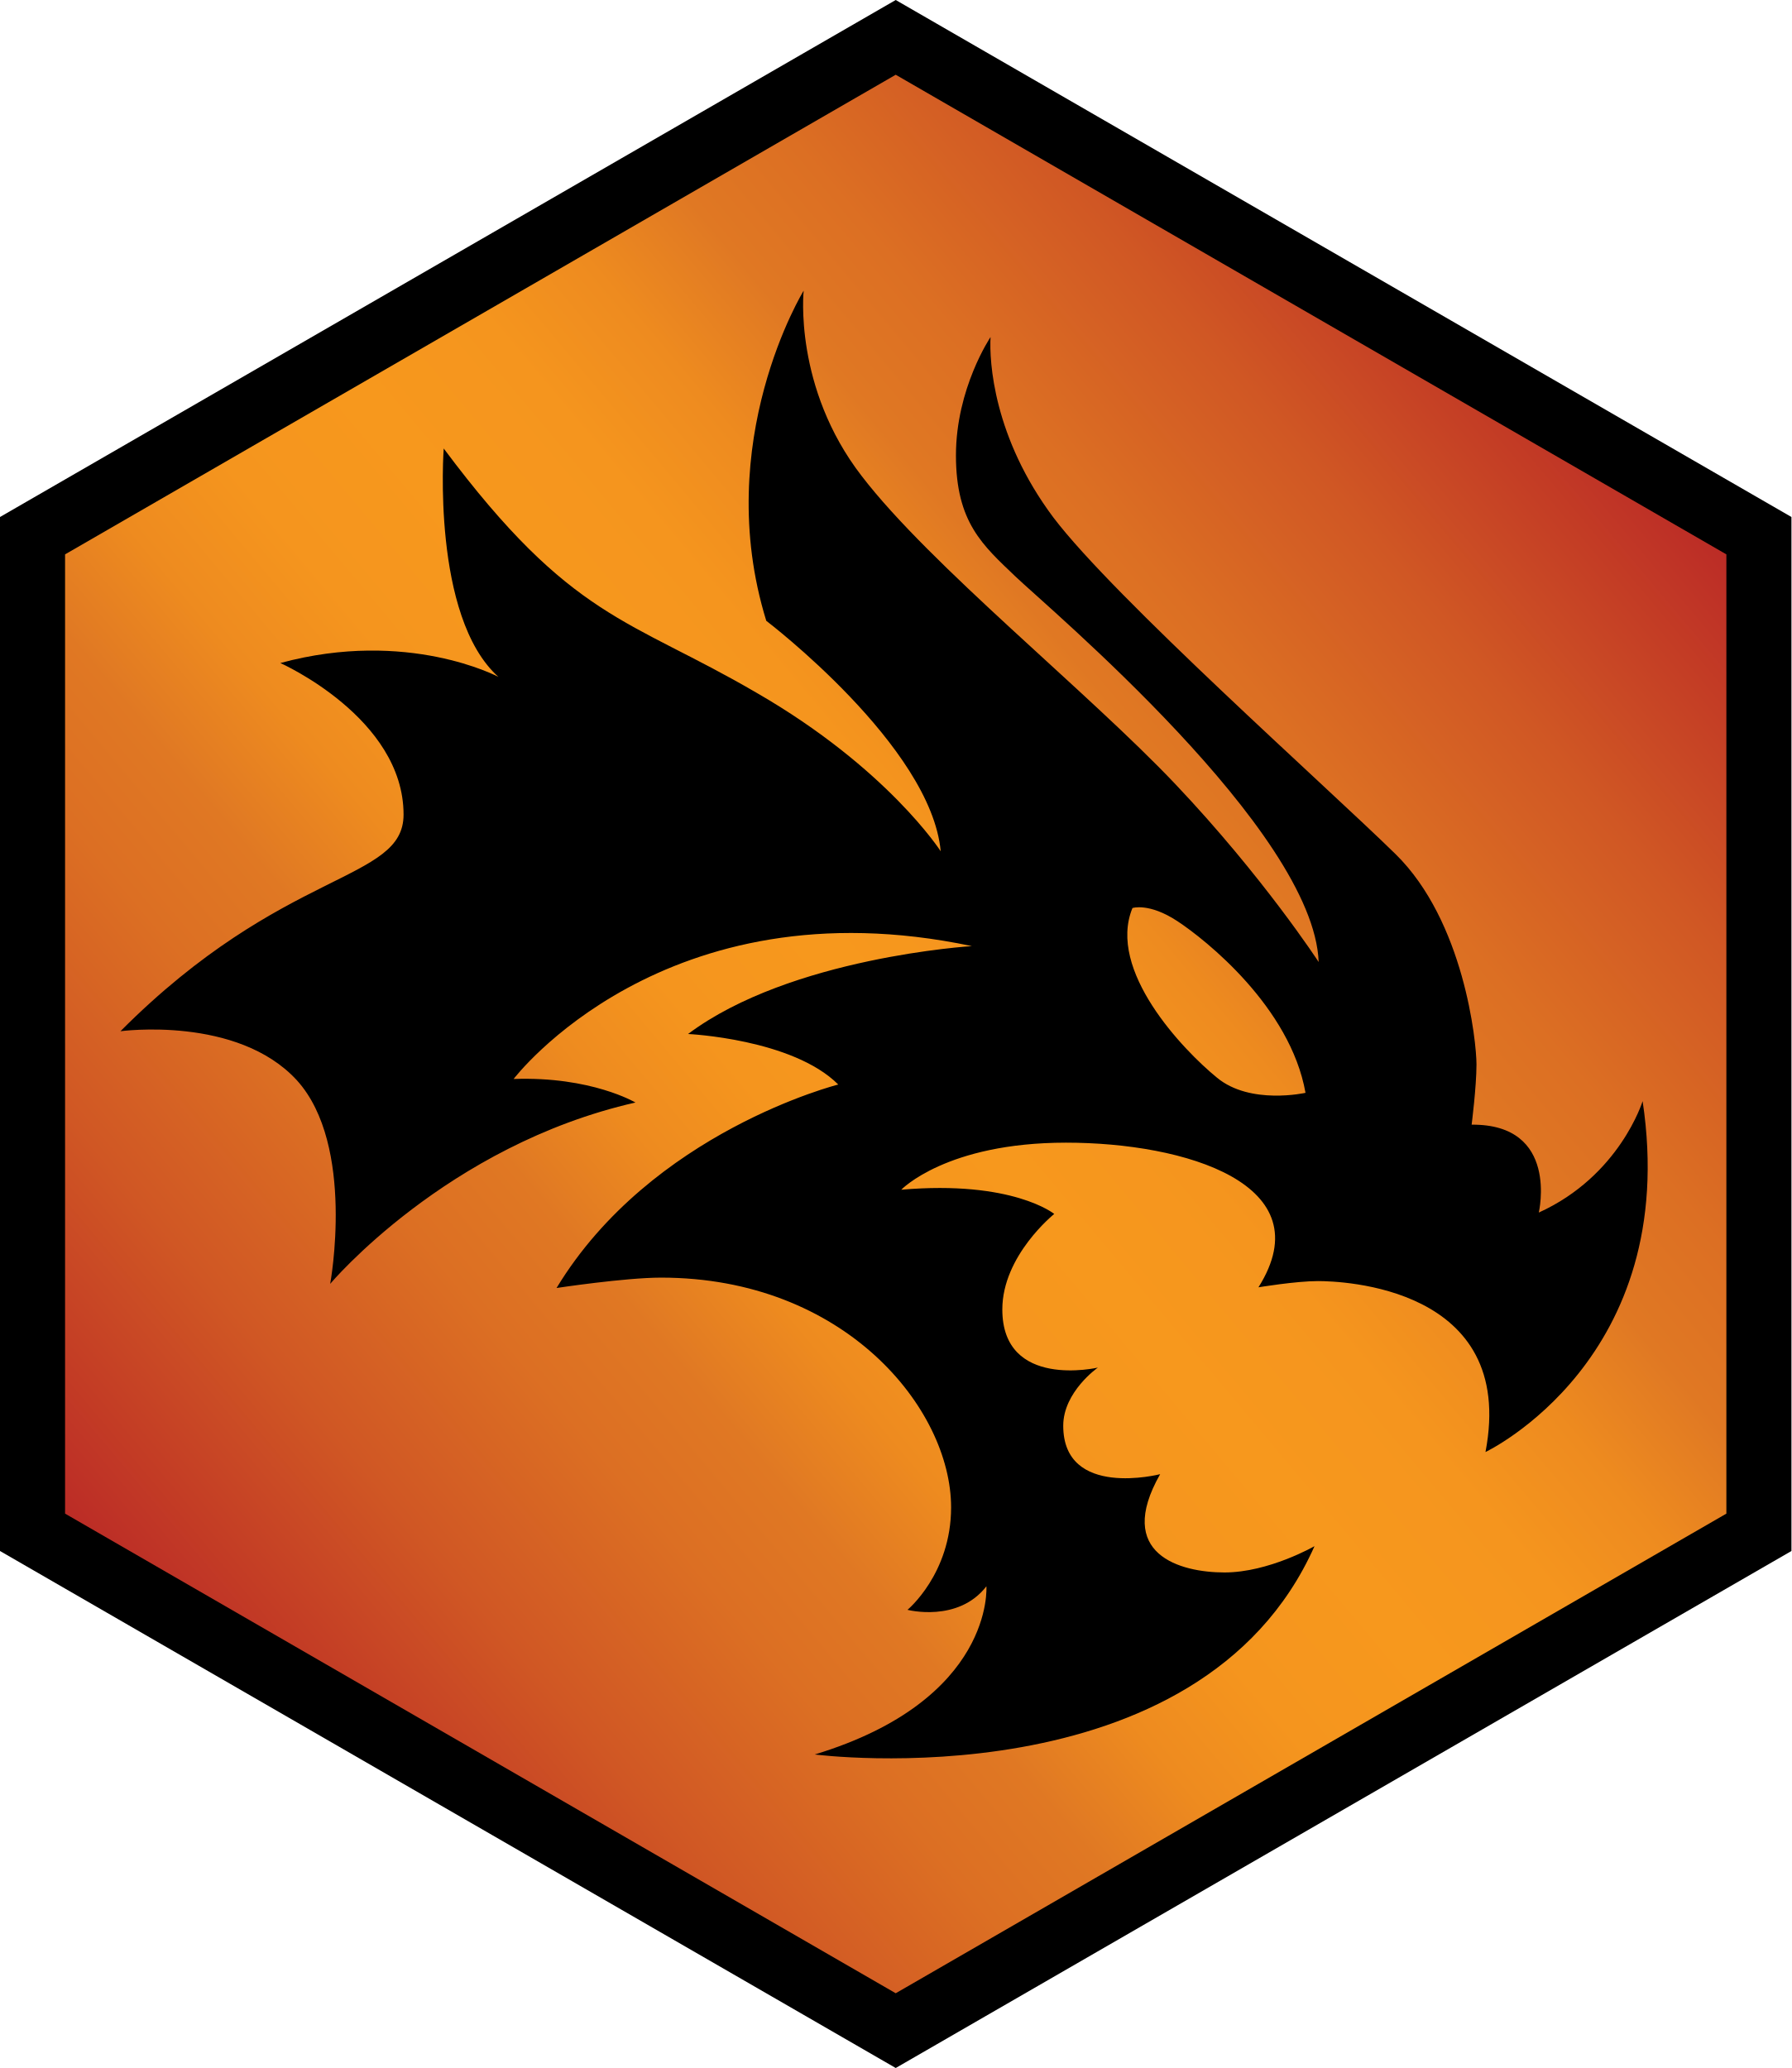
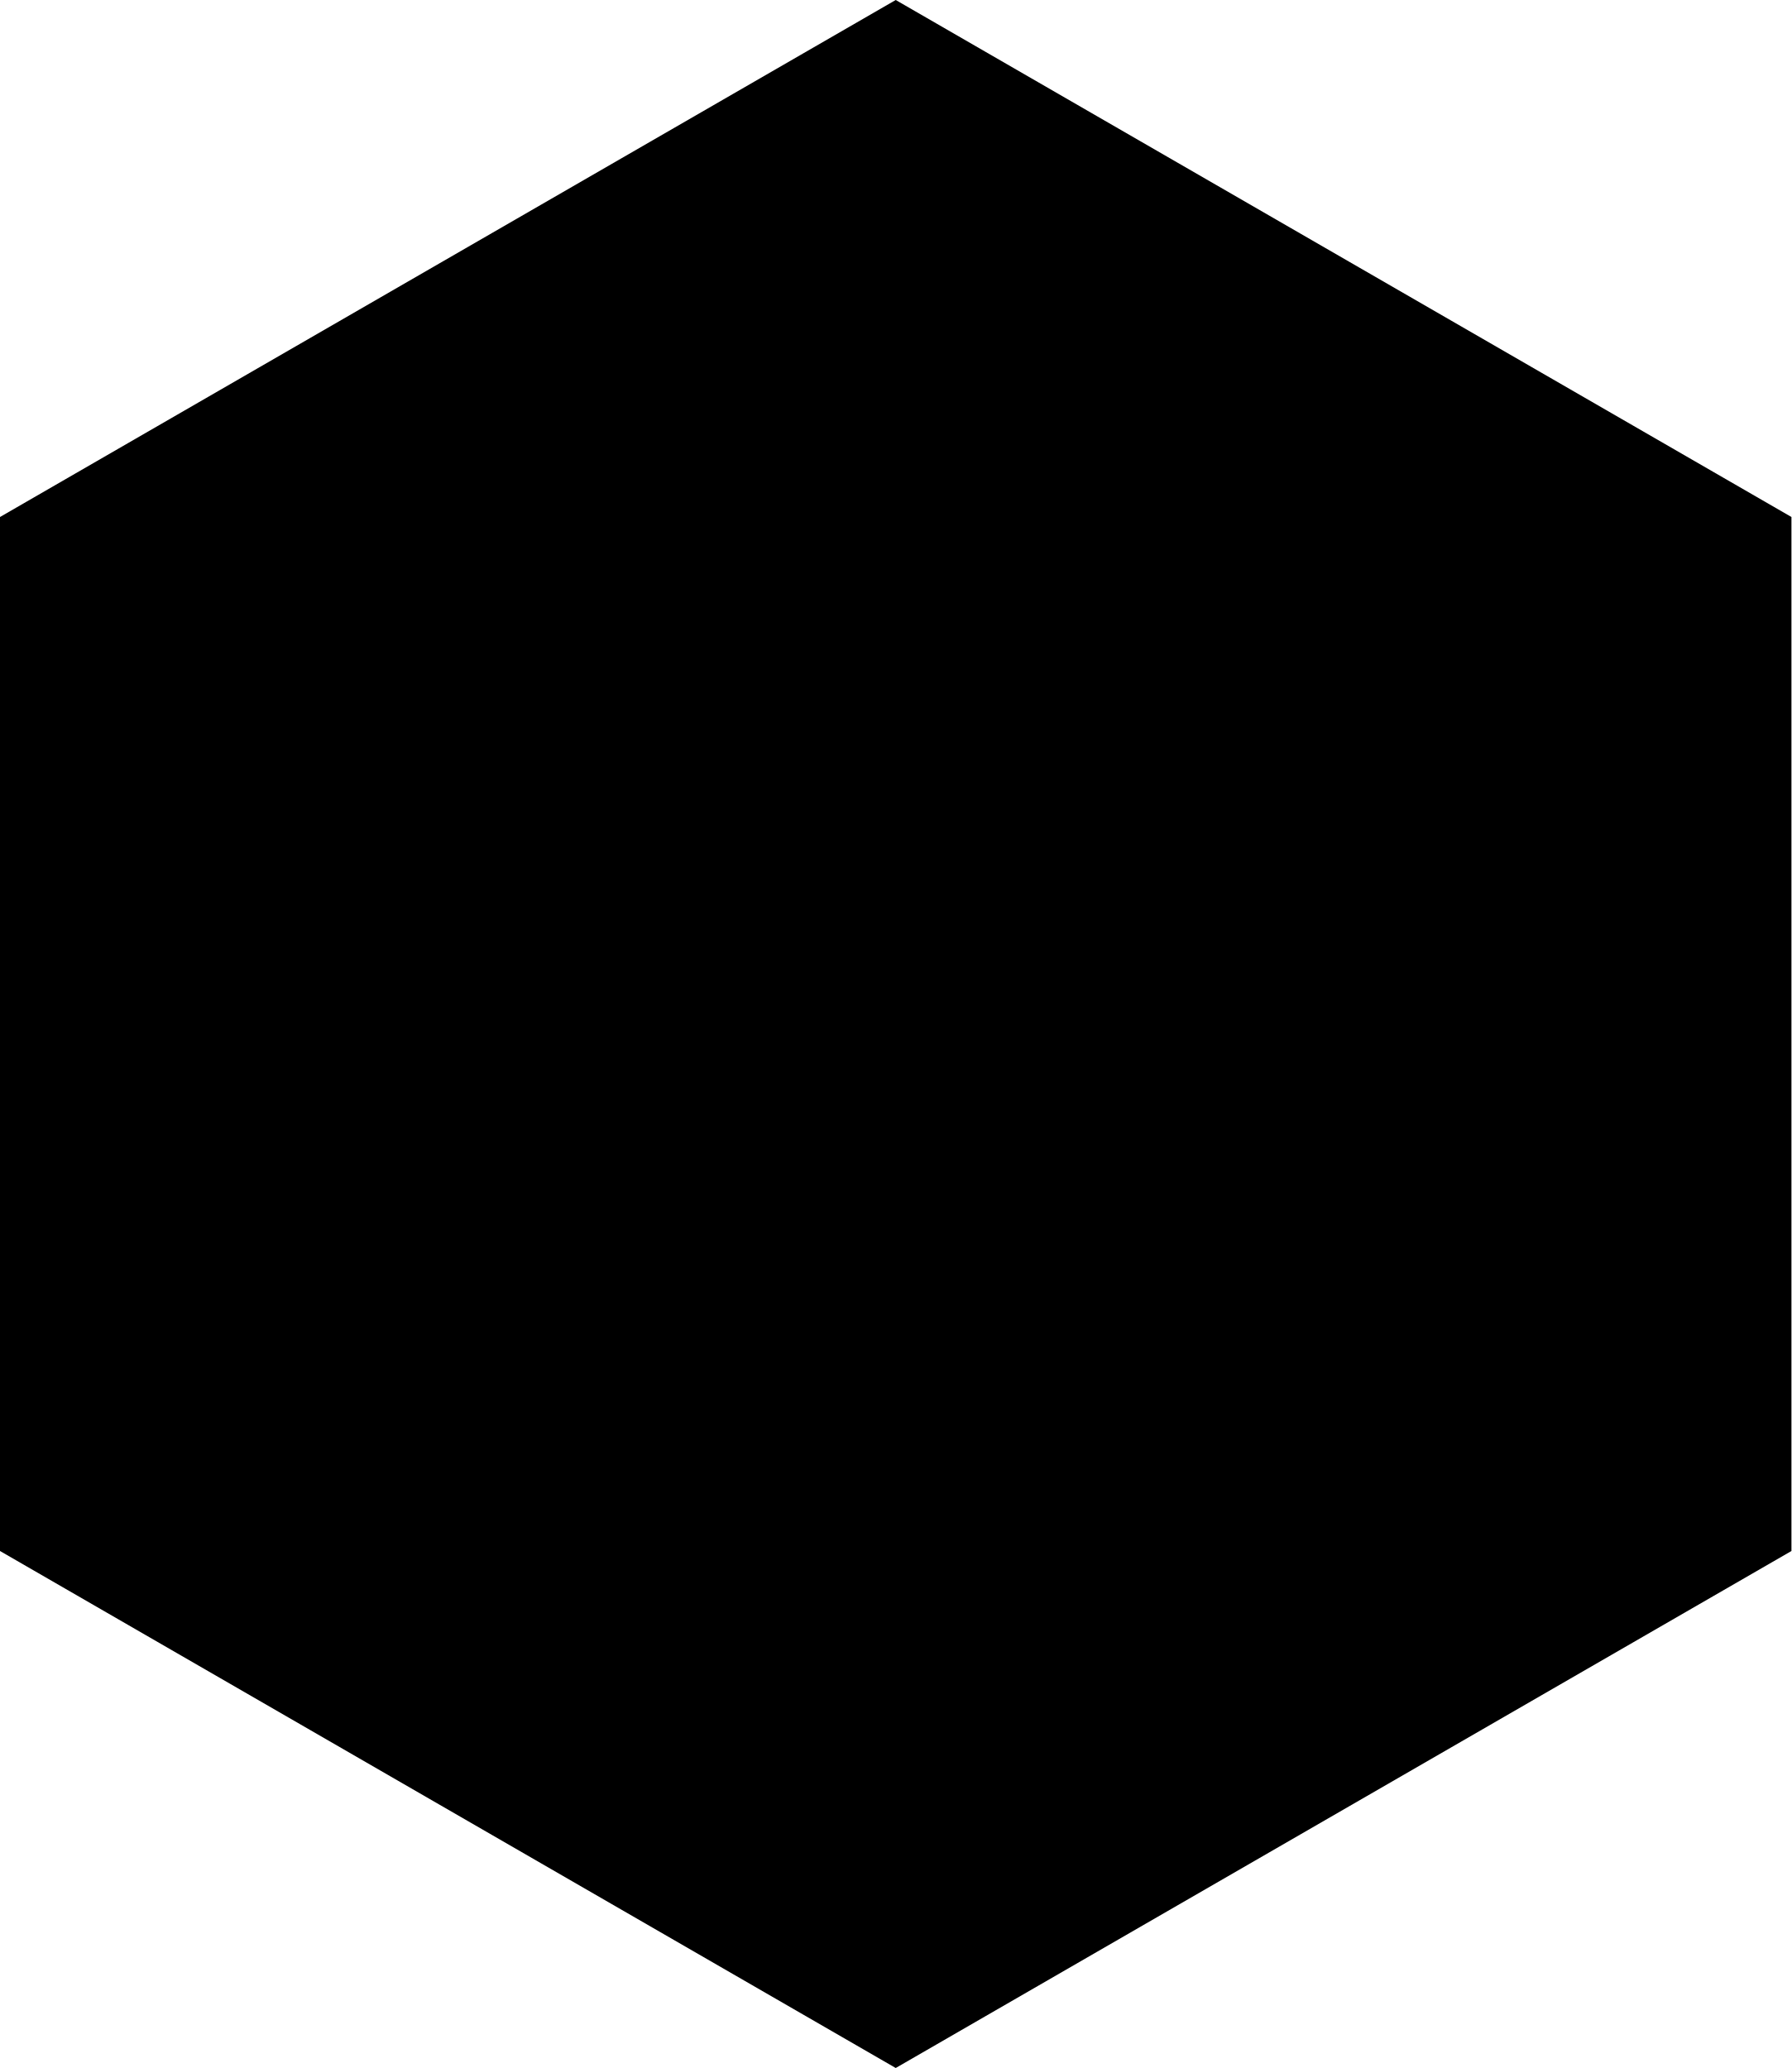
<svg xmlns="http://www.w3.org/2000/svg" version="1.1" id="Layer_1" x="0px" y="0px" viewBox="0 0 258.8 298.8" xml:space="preserve" width="258.8" height="298.8">
  <defs id="defs17" />
  <style type="text/css" id="style1">
	.st0{fill:url(#SVGID_1_);}
</style>
  <g id="Layer_1_1_" transform="translate(-33.3,-26.8)">
</g>
  <g id="g17" transform="translate(-33.3,-26.8)">
    <polygon points="162.7,26.8 292.1,101.5 292.1,250.9 162.7,325.6 33.3,250.9 33.3,101.5 " id="polygon1" />
    <linearGradient id="SVGID_1_" gradientUnits="userSpaceOnUse" x1="58.135" y1="88.109" x2="267.258" y2="263.584" gradientTransform="matrix(1,0,0,-1,0,352)">
-       <stop offset="0" style="stop-color:#BB2C26" id="stop1" />
-       <stop offset="9.800000e-03" style="stop-color:#BD2F26" id="stop2" />
-       <stop offset="0.137" style="stop-color:#D05724" id="stop3" />
-       <stop offset="0.238" style="stop-color:#DC6F23" id="stop4" />
-       <stop offset="0.3" style="stop-color:#E07823" id="stop5" />
-       <stop offset="0.305" style="stop-color:#E17A23" id="stop6" />
-       <stop offset="0.362" style="stop-color:#EE8B1F" id="stop7" />
-       <stop offset="0.423" style="stop-color:#F5951E" id="stop8" />
-       <stop offset="0.5" style="stop-color:#F7981D" id="stop9" />
-       <stop offset="0.577" style="stop-color:#F5951E" id="stop10" />
-       <stop offset="0.638" style="stop-color:#EE8B1F" id="stop11" />
-       <stop offset="0.695" style="stop-color:#E17A23" id="stop12" />
-       <stop offset="0.7" style="stop-color:#E07823" id="stop13" />
-       <stop offset="0.762" style="stop-color:#DC6F23" id="stop14" />
-       <stop offset="0.863" style="stop-color:#D05724" id="stop15" />
-       <stop offset="0.99" style="stop-color:#BD2F26" id="stop16" />
-       <stop offset="1" style="stop-color:#BB2C26" id="stop17" />
-     </linearGradient>
+ 		
+ 	</linearGradient>
    <polygon class="st0" points="42.7,245.5 162.7,314.8 282.7,245.5 282.7,106.9 162.7,37.6 42.7,106.9 " id="polygon17" style="fill:url(#SVGID_1_)" />
    <path d="m 144,116.5 c -8,-25.9 5.4,-47.7 5.4,-47.7 0,0 -1.5,14 8.4,26.8 9.9,12.9 32.6,31.1 45.3,44.5 12.7,13.4 20.7,25.7 20.7,25.7 -0.7,-19 -39.1,-51.2 -43.8,-55.7 -4.7,-4.5 -8.6,-7.8 -8.6,-17.5 0,-9.7 5,-17.1 5,-17.1 -0.2,3.5 0.4,14.5 9.1,26.1 8.8,11.6 39.5,38.9 49.4,48.6 9.9,9.7 11.7,27.1 11.7,30.4 0,3.2 -0.7,8.7 -0.7,8.7 12.7,-0.1 9.7,12.7 9.7,12.7 11.7,-5.3 15,-16.1 15,-16.1 5.6,37.3 -22.7,50.7 -22.7,50.7 4.6,-24 -21,-24.7 -24.2,-24.7 -3.2,0 -8.6,0.9 -8.6,0.9 9.4,-14.9 -10.6,-20.9 -27.8,-20.9 -17.3,0 -23.8,6.8 -23.8,6.8 16.1,-1.4 22.1,3.5 22.1,3.5 0,0 -7.5,6 -7.5,13.8 0,11.6 13.8,8.4 13.8,8.4 0,0 -5,3.5 -5,8.4 0,10.6 14,7 14,7 -6.6,11.6 2.9,14.2 9.3,14.2 6.4,0 13,-3.8 13,-3.8 -16.6,37.3 -72.2,30.1 -72.2,30.1 26,-7.9 24.8,-24.3 24.8,-24.3 -4.1,5.3 -11.4,3.4 -11.4,3.4 0,0 6.3,-5.2 6.3,-14.8 0,-14.3 -15.4,-33.2 -41.9,-33.2 -5.2,0 -15.1,1.5 -15.1,1.5 13.7,-22.6 40.7,-29.4 40.7,-29.4 -6.6,-6.6 -21.7,-7.3 -21.7,-7.3 14.8,-11.1 41,-12.7 41,-12.7 -44.5,-9.4 -66.2,19.2 -66.2,19.2 11.2,-0.4 17.6,3.4 17.6,3.4 -27.3,6.2 -44.1,26.2 -44.1,26.2 0,0 3.7,-20 -4.8,-29.4 -8.6,-9.4 -25.5,-7.1 -25.5,-7.1 23.6,-23.7 40.9,-21.5 40.9,-31.3 0,-14 -17.8,-21.9 -17.8,-21.9 18.4,-5 31.5,2 31.5,2 -9.7,-8.7 -7.9,-33 -7.9,-33 18.5,24.8 26.7,24.5 45.2,35.3 18.9,10.9 26.6,22.9 26.6,22.9 C 167.8,134.6 144,116.5 144,116.5 Z m 65.1,66 c 4.8,4 12.8,2.2 12.8,2.2 -2.2,-12.4 -14.4,-22.1 -18.5,-24.8 -4.1,-2.7 -6.5,-1.9 -6.5,-1.9 -3.7,9 7.3,20.5 12.2,24.5 z" id="path17" />
  </g>
</svg>
